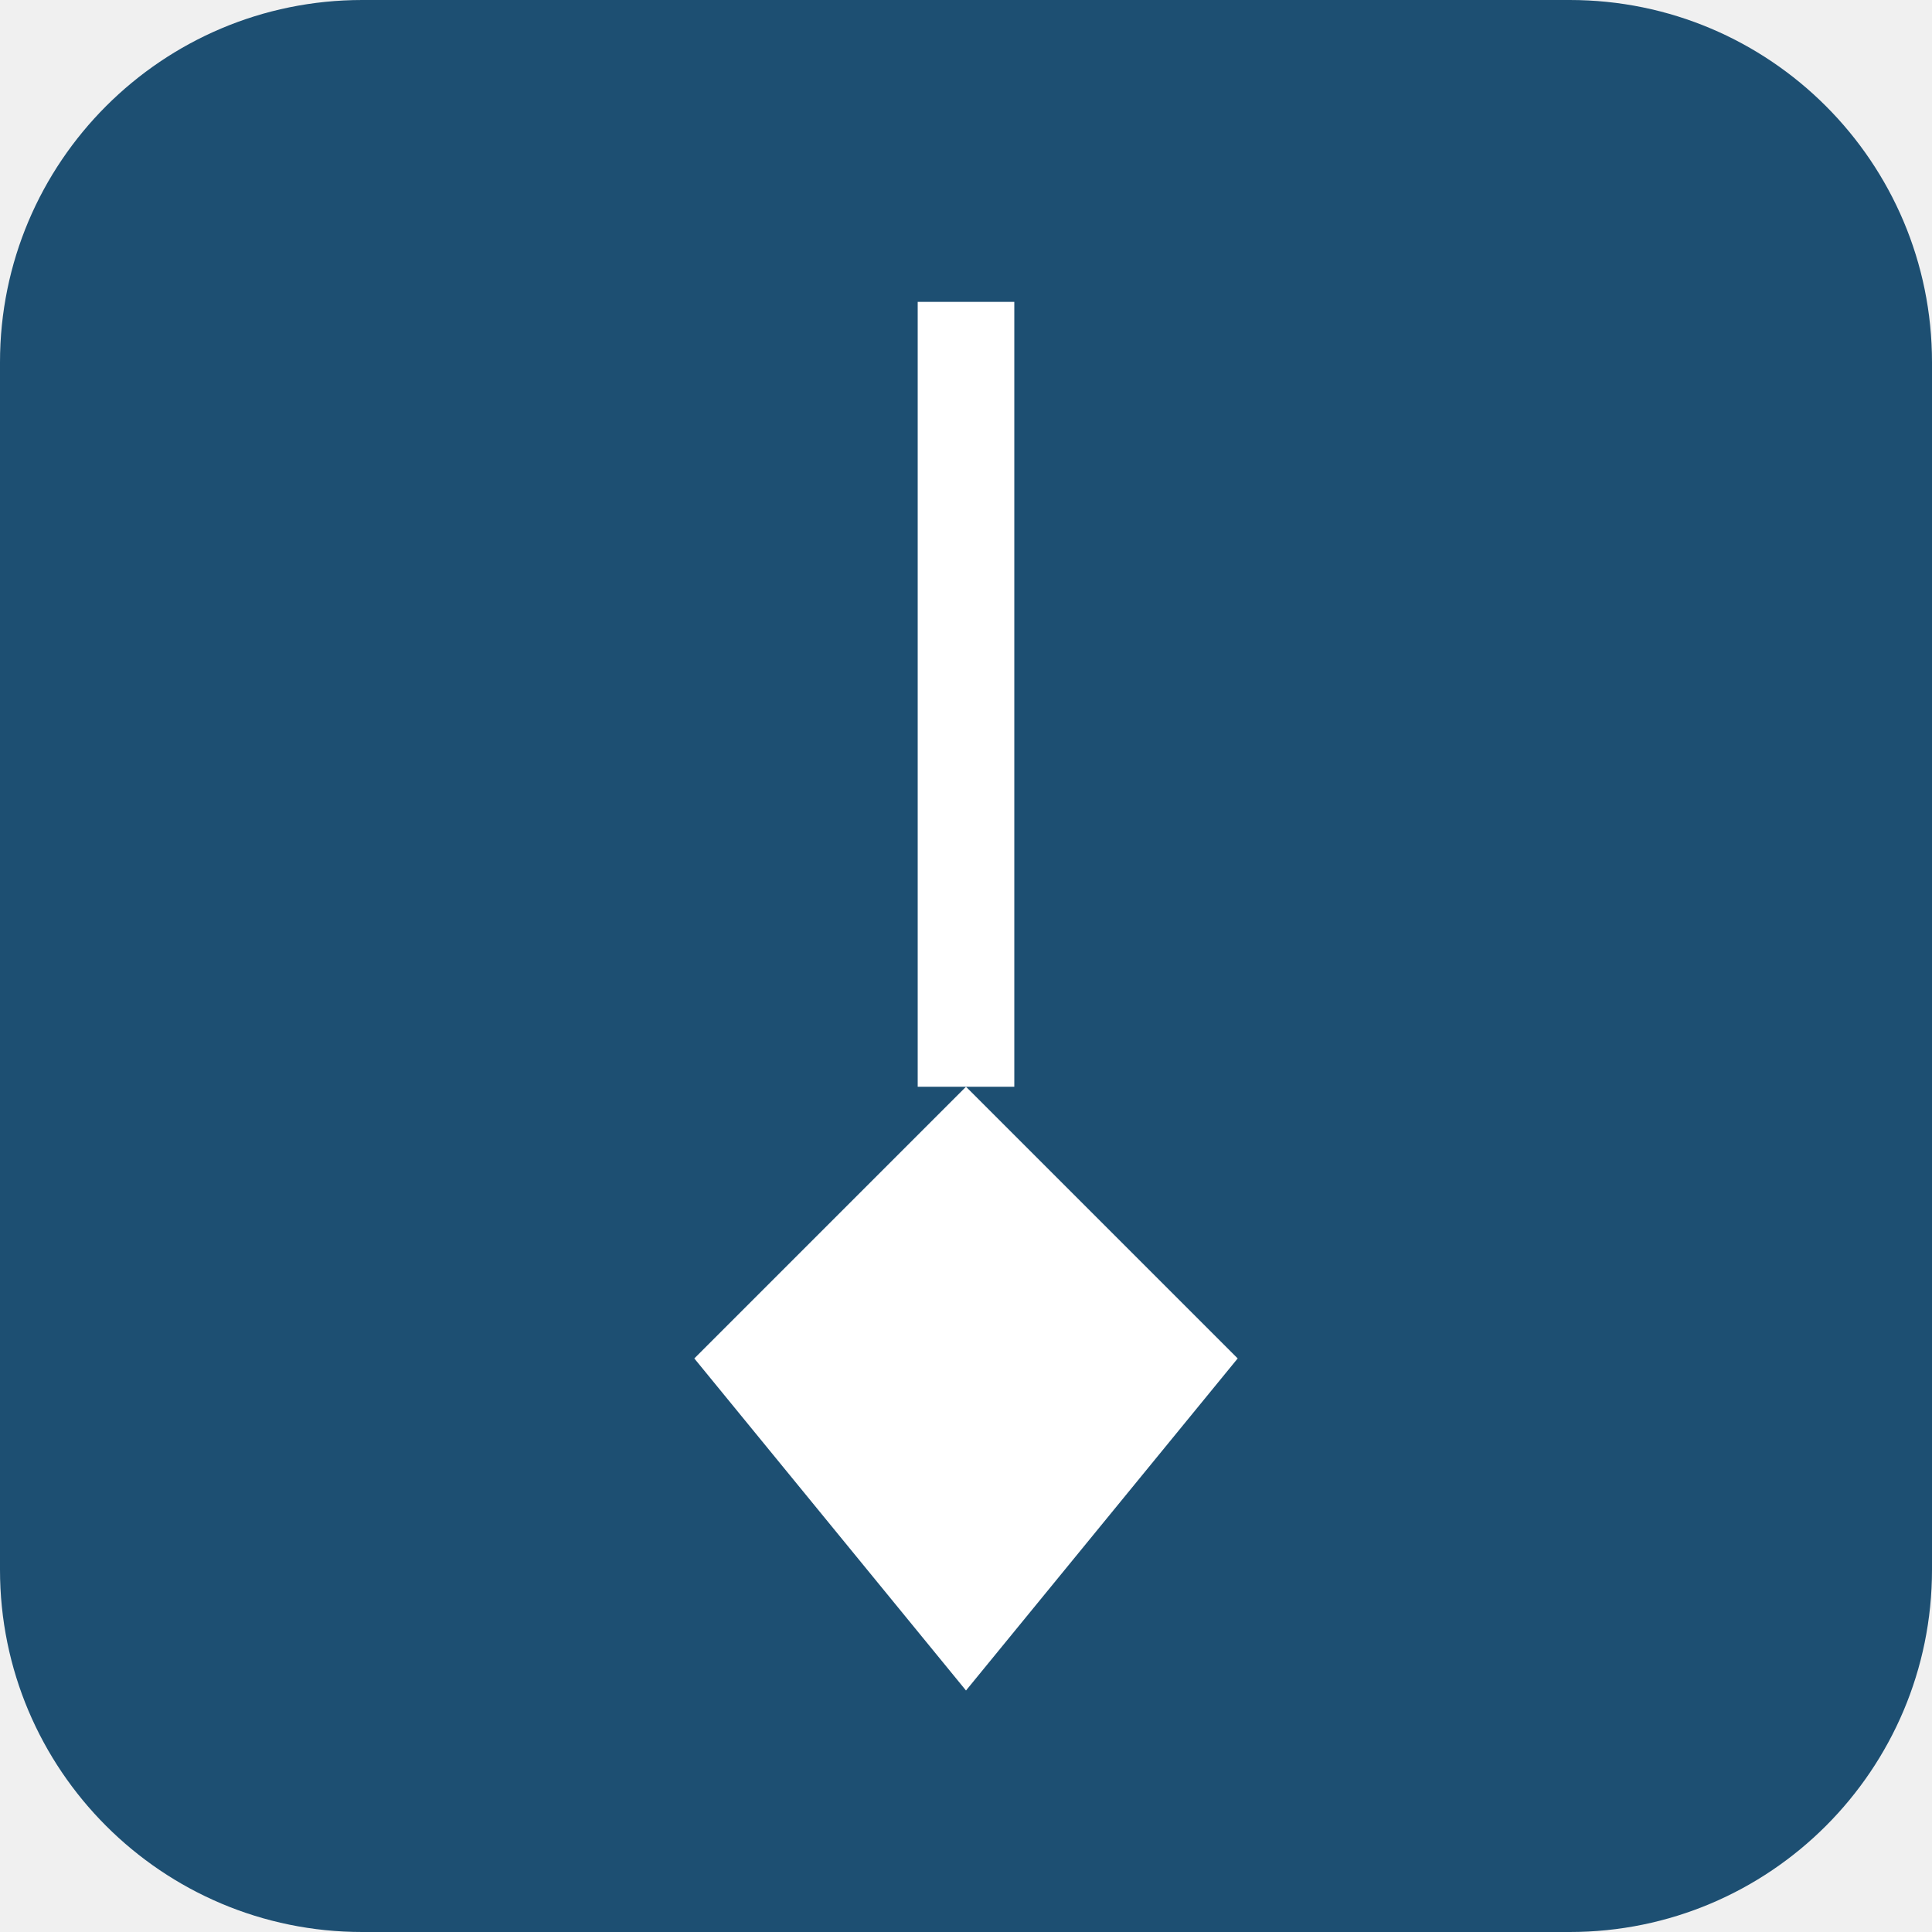
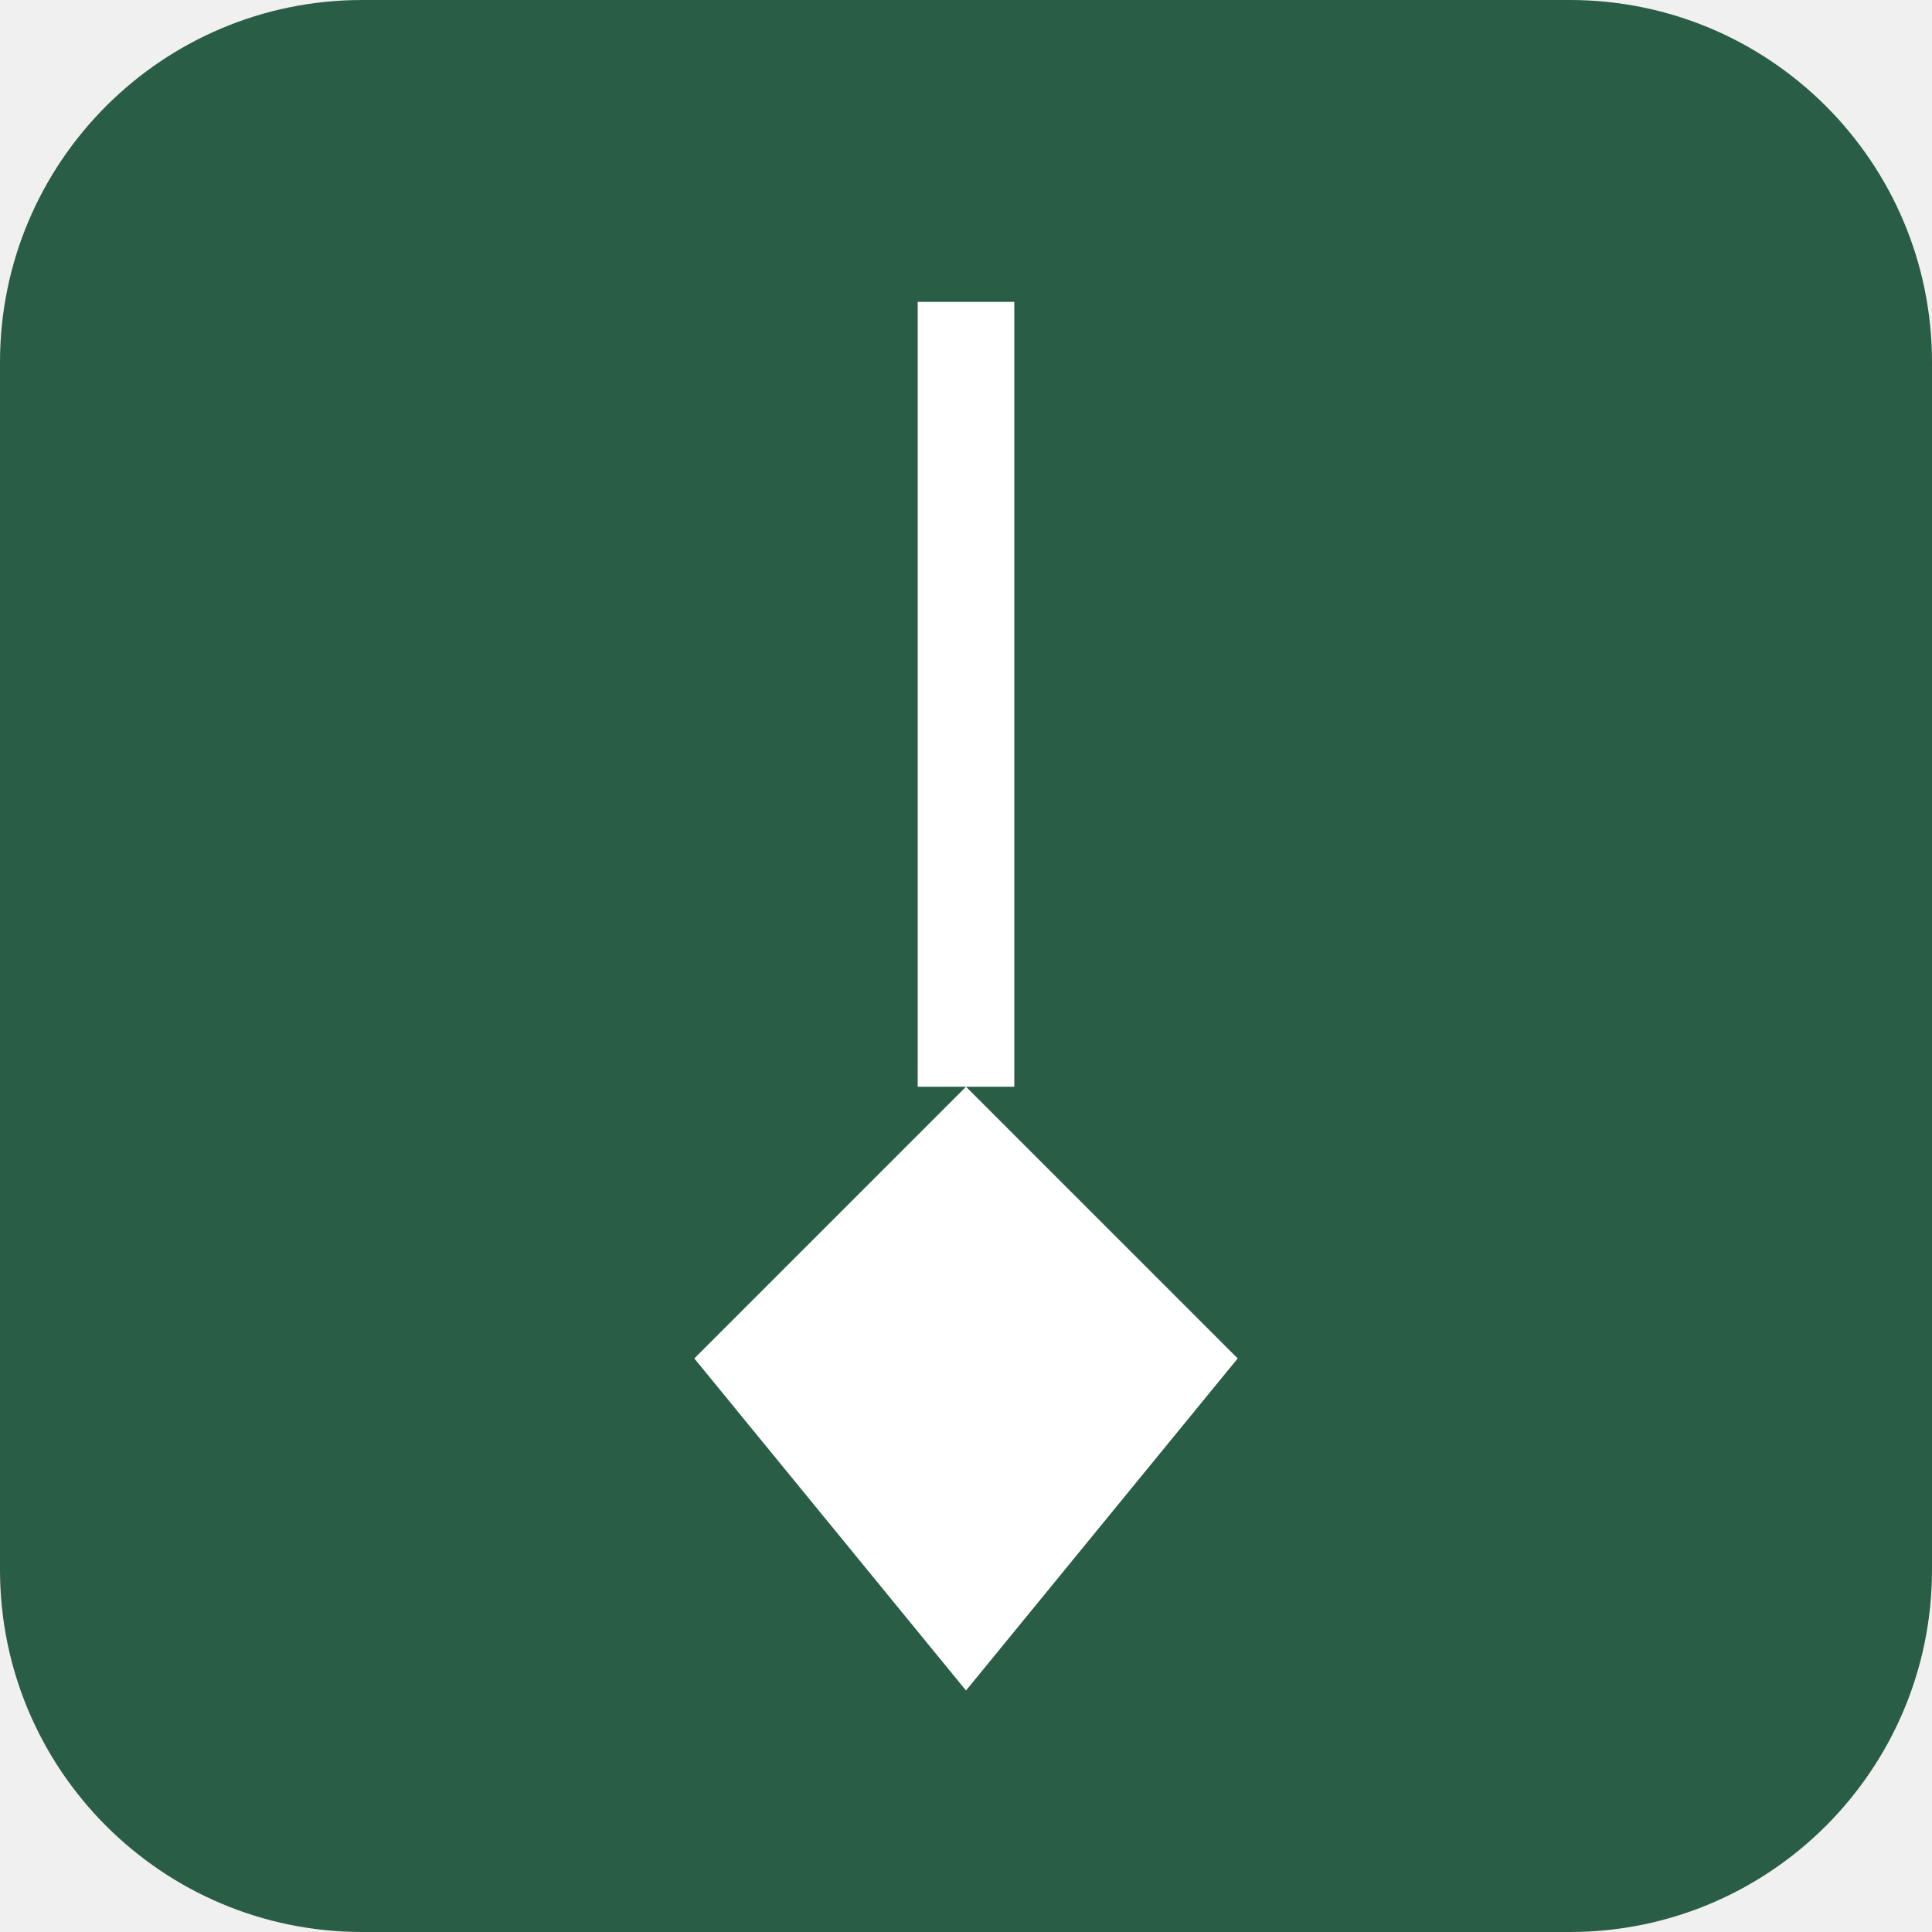
<svg xmlns="http://www.w3.org/2000/svg" viewBox="0 0 32 32" role="img" aria-label="Plumbline">
-   <rect width="32" height="32" rx="6" fill="#1d4f72" />
+   <rect width="32" height="32" rx="6" fill="#2a5d45" />
  <line x1="16" y1="5" x2="16" y2="18" stroke="#ffffff" stroke-width="1.6" />
  <path d="M16 18 L20.5 22.5 L16 28 L11.5 22.5 Z" fill="#ffffff" />
</svg>
